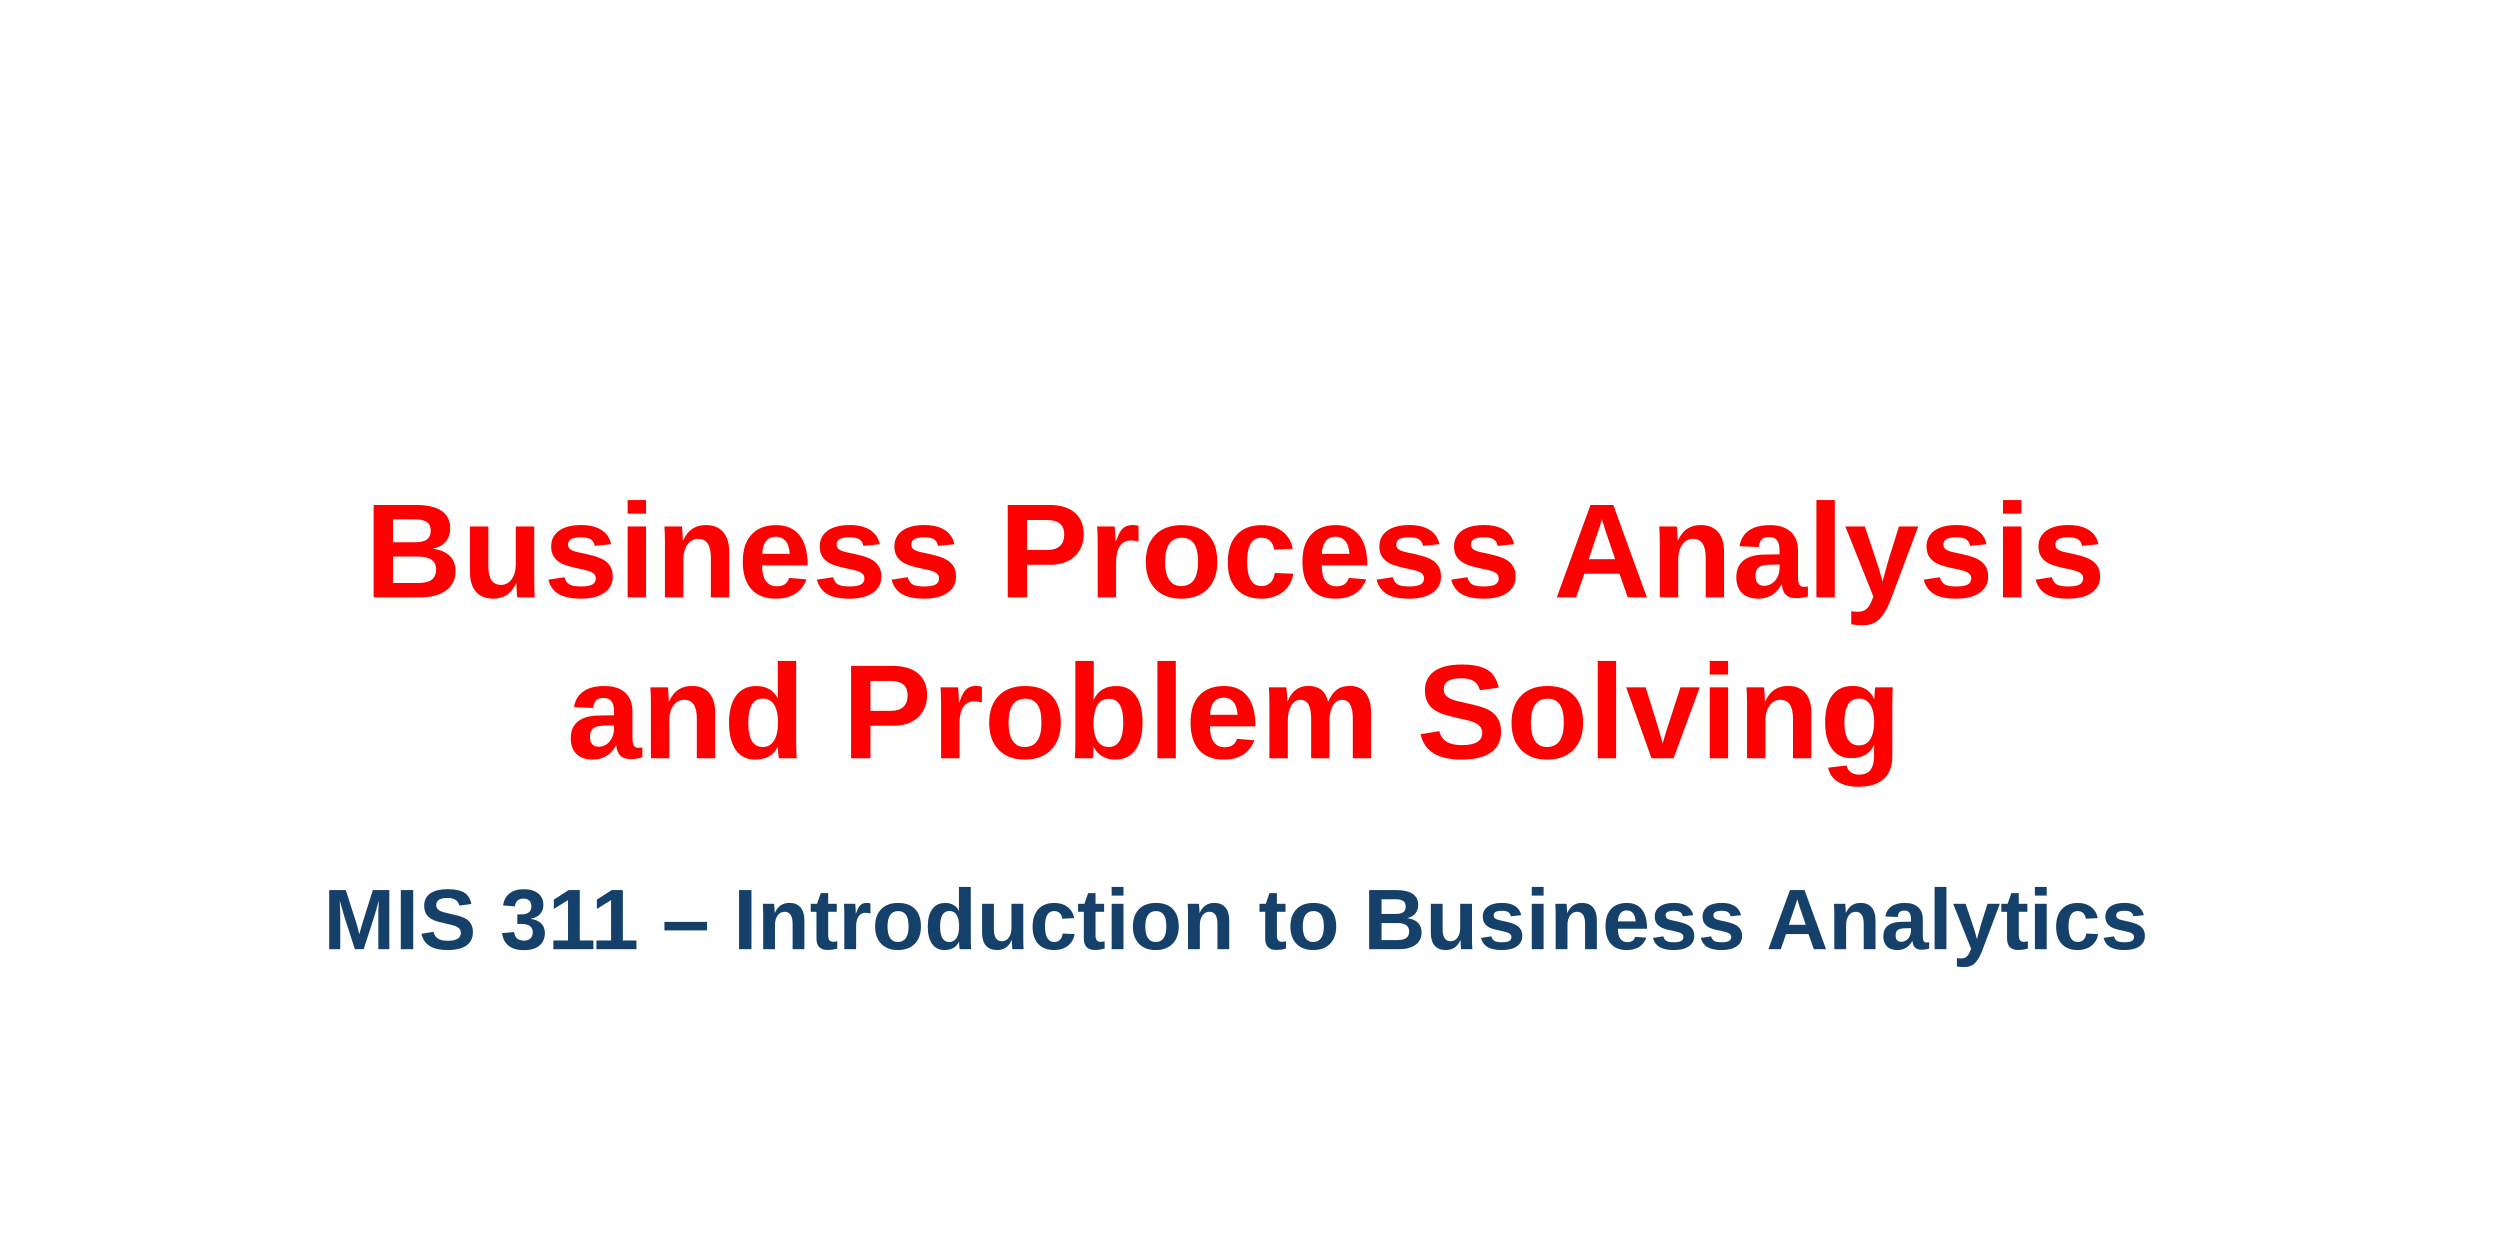
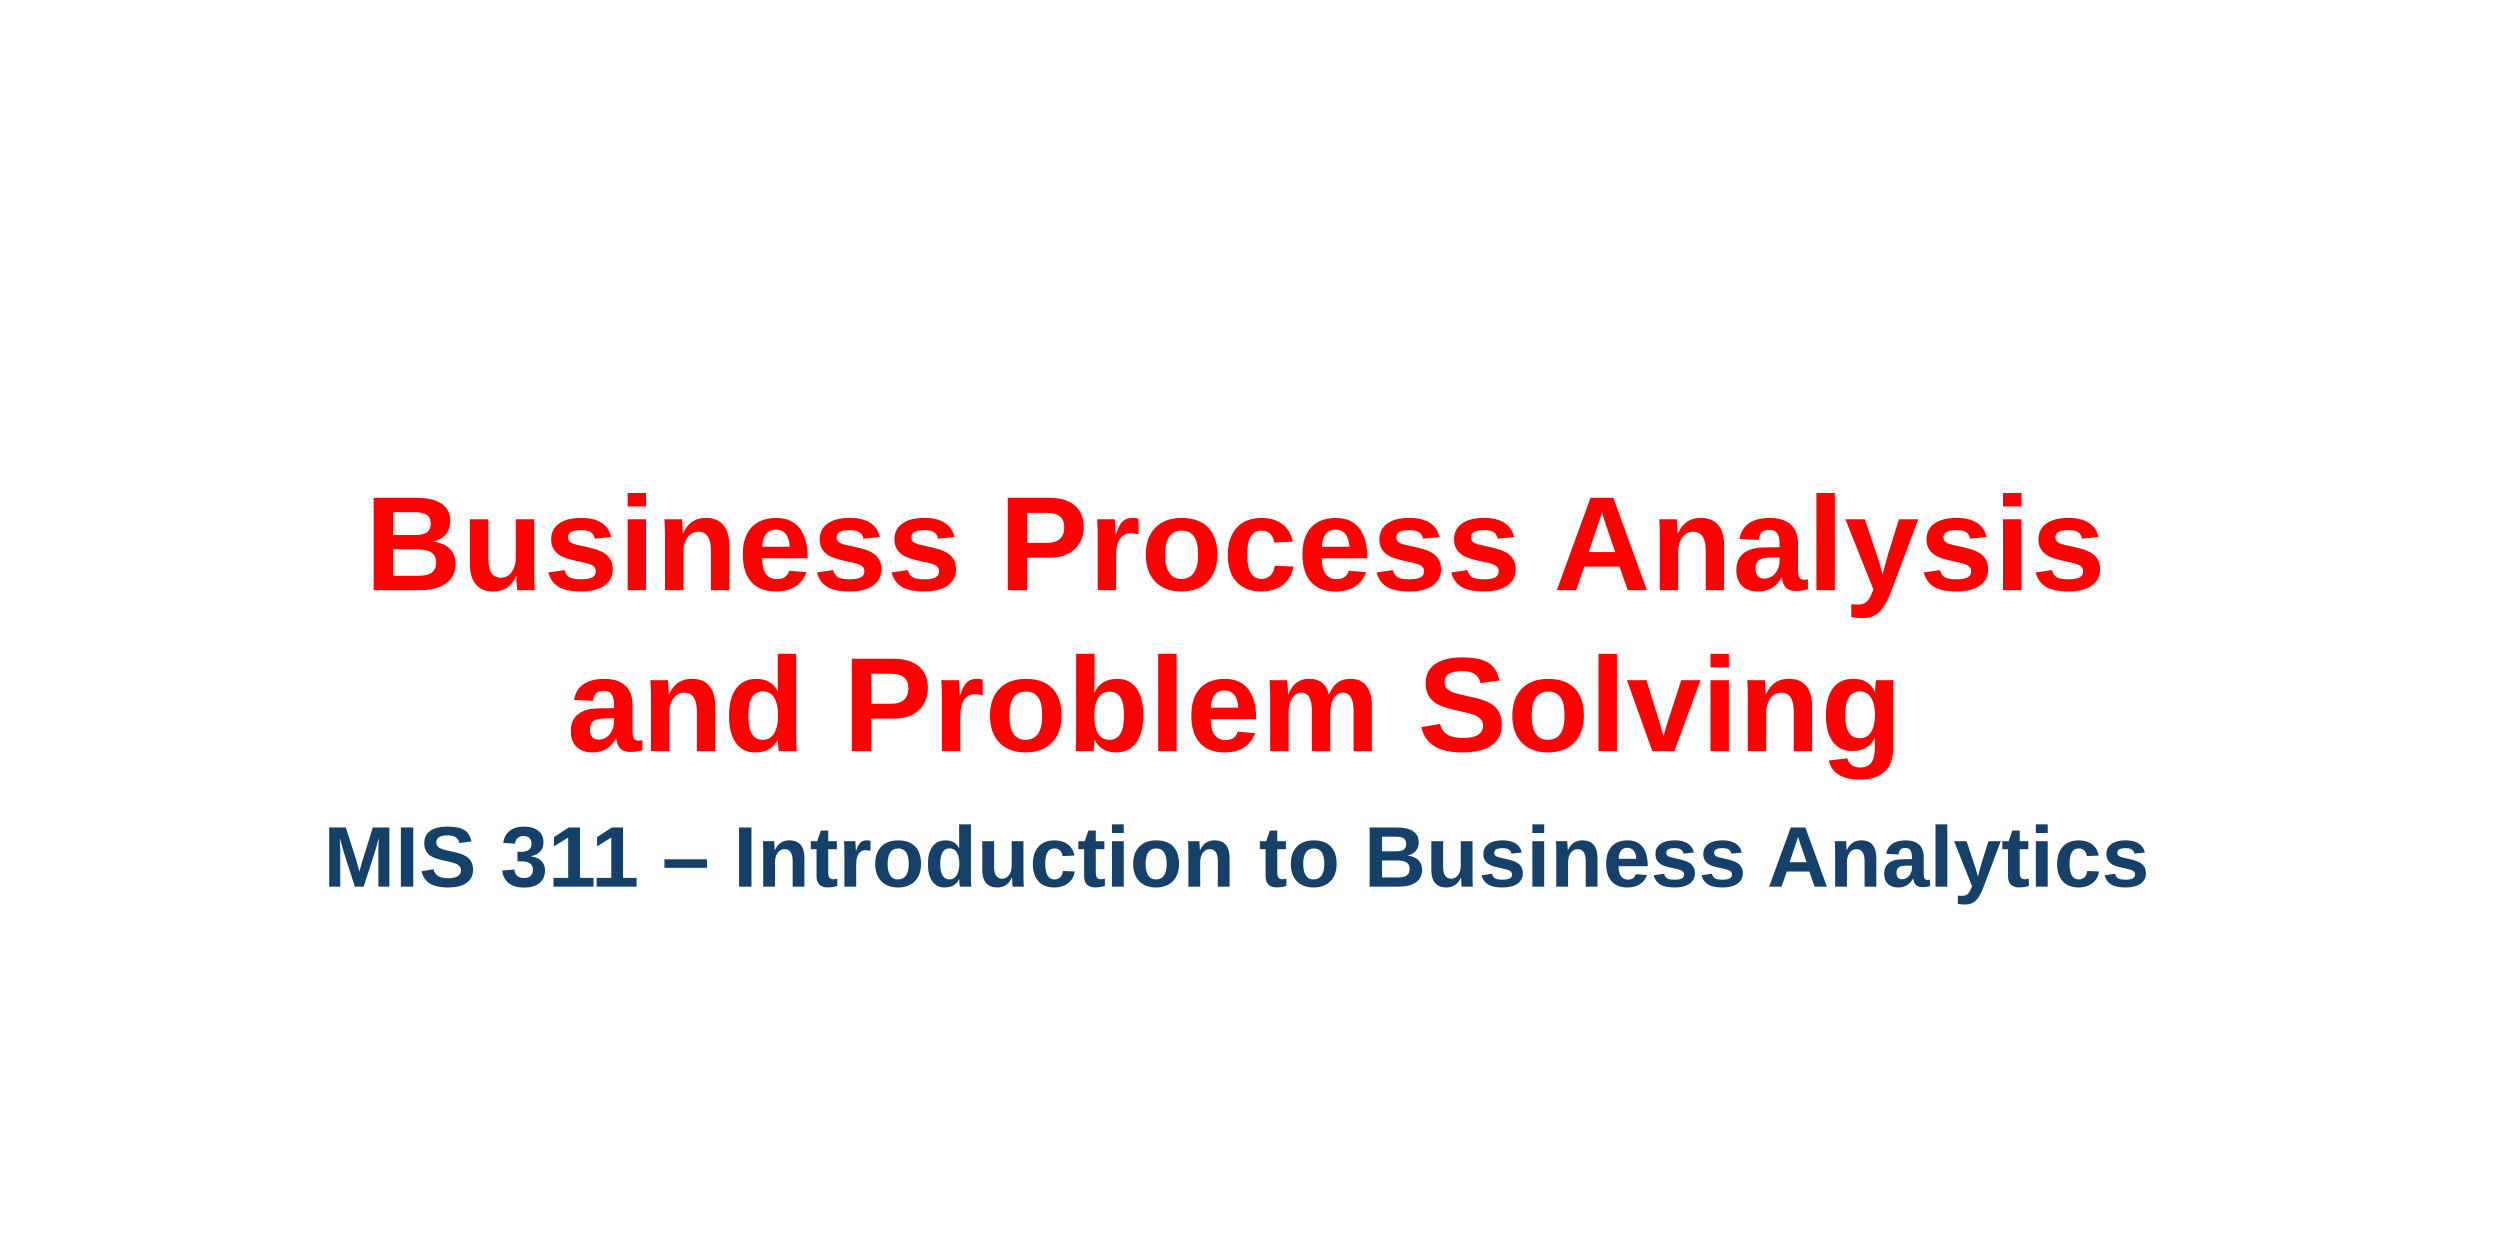
<svg xmlns="http://www.w3.org/2000/svg" version="1.1" width="932.0" height="460.0" viewBox="20.0 56.0 932.0 460.0">
  <defs>
    <clipPath id="clip_1">
      <path transform="matrix(1,0,0,-1,0,540)" d="M0 0H960V540H0Z" clip-rule="evenodd" />
    </clipPath>
    <clipPath id="clip_2">
      <path transform="matrix(1,0,0,-1,0,540)" d="M0 0H960V540H0Z" clip-rule="evenodd" />
    </clipPath>
    <clipPath id="clip_4">
      <path transform="matrix(1,0,0,-1,0,540)" d="M0 0H960V540H0Z" clip-rule="evenodd" />
    </clipPath>
    <clipPath id="clip_5">
      <path transform="matrix(1,0,0,-1,0,540)" d="M0 0H960V540H0Z" clip-rule="evenodd" />
    </clipPath>
    <clipPath id="clip_6">
      <path transform="matrix(1,0,0,-1,0,540)" d="M256.51 424.02H501.92V495.467H256.51Z" clip-rule="evenodd" />
    </clipPath>
    <mask id="mask_7">
      <g transform="matrix(.3603671,0,0,.3608434,256.51,44.53301)">
</g>
    </mask>
    <clipPath id="clip_10">
      <path transform="matrix(1,0,0,-1,0,540)" d="M539 410.25H650.86V522.11H539Z" clip-rule="evenodd" />
    </clipPath>
    <mask id="mask_11">
      <g transform="matrix(.3608387,0,0,.3608387,539,17.89)">
</g>
    </mask>
    <clipPath id="clip_14">
      <path transform="matrix(1,0,0,-1,0,540)" d="M0 0H960V540H0Z" clip-rule="evenodd" />
    </clipPath>
    <clipPath id="clip_15">
      <path transform="matrix(1,0,0,-1,0,540)" d="M0 0H960V540H0Z" clip-rule="evenodd" />
    </clipPath>
    <clipPath id="clip_16">
      <path transform="matrix(1,0,0,-1,0,540)" d="M0 0H960V540H0Z" clip-rule="evenodd" />
    </clipPath>
    <clipPath id="clip_17">
      <path transform="matrix(1,0,0,-1,0,540)" d="M0 0H960V540H0Z" clip-rule="evenodd" />
    </clipPath>
    <clipPath id="clip_18">
      <path transform="matrix(1,0,0,-1,0,540)" d="M0 0H960V540H0Z" clip-rule="evenodd" />
    </clipPath>
-     <clipPath id="clip_19">
-       <path transform="matrix(1,0,0,-1,0,540)" d="M0 0H960V540H0Z" clip-rule="evenodd" />
-     </clipPath>
-     <clipPath id="clip_20">
-       <path transform="matrix(1,0,0,-1,0,540)" d="M0 0H960V540H0Z" clip-rule="evenodd" />
-     </clipPath>
  </defs>
  <g>
    <g clip-path="url(#clip_1)">
</g>
    <g clip-path="url(#clip_2)">
      <g transform="matrix(.36009,0,0,.3602402,0,-.0002441406)">
</g>
    </g>
    <g clip-path="url(#clip_4)">
</g>
    <g clip-path="url(#clip_5)">
</g>
    <g clip-path="url(#clip_6)">
      <g mask="url(#mask_7)">
        <g transform="matrix(.3603671,0,0,.3608434,256.51,44.53301)">
</g>
      </g>
    </g>
    <g clip-path="url(#clip_10)">
      <g mask="url(#mask_11)">
        <g transform="matrix(.3608387,0,0,.3608387,539,17.89)">
</g>
      </g>
    </g>
    <g clip-path="url(#clip_14)">
      <text fill="#ff0000" xml:space="preserve" transform="matrix(1 0 -0 1 0 540)" font-size="50.04" font-family="Arial, Helvetica, sans-serif" font-weight="bold">
-         <tspan y="-261.31" x="155.95 192.079 222.653 250.476 264.387 294.961 322.783 350.606 378.428 391.889 425.265 444.731 475.305 503.127 530.95 558.772 586.594 598.304 634.433 665.007 692.829 706.74 734.563 762.385 776.296 804.118">Business Process Analysis </tspan>
+         <tspan y="-263.98" x="155.95 192.079 222.653 250.476 264.387 294.961 322.783 350.606 378.428 391.889 425.265 444.731 475.305 503.127 530.95 558.772 586.594 598.304 634.433 665.007 692.829 706.74 734.563 762.385 776.296 804.118">Business Process Analysis </tspan>
      </text>
    </g>
    <g clip-path="url(#clip_15)">
      <text fill="#ff0000" xml:space="preserve" transform="matrix(1 0 -0 1 0 540)" font-size="50.064" font-family="Arial, Helvetica, sans-serif" font-weight="bold">
-         <tspan y="-201.31" x="231.31 259.174 289.791 320.409">and </tspan>
+         <tspan y="-203.98" x="231.31 259.146 289.735 320.324 333.991 367.384 386.859 417.448 448.037 461.955 489.79 534.297 548.215 581.608 612.197 626.115 653.95 667.868 698.457">and Problem Solving</tspan>
      </text>
    </g>
    <g clip-path="url(#clip_16)">
-       <text fill="#ff0000" xml:space="preserve" transform="matrix(1 0 -0 1 0 540)" font-size="50.064" font-family="Arial, Helvetica, sans-serif" font-weight="bold">
-         <tspan y="-201.31" x="333.94 367.333 386.808 417.397 447.986 461.904 489.739 534.246 547.914 581.306 611.895 625.813 653.649 667.567 698.156">Problem Solving</tspan>
+       <text fill="#144069" xml:space="preserve" transform="matrix(1 0 -0 1 0 540)" font-size="32.064" font-family="Arial, Helvetica, sans-serif" font-weight="bold">
+         <tspan y="-153.46" x="140.59 167.299 176.117 197.504 206.417 224.117 240.085 257.912">MIS 311 </tspan>
      </text>
    </g>
    <g clip-path="url(#clip_17)">
-       <text fill="#144069" xml:space="preserve" transform="matrix(1 0 -0 1 0 540)" font-size="32.04" font-family="Arial, Helvetica, sans-serif" font-weight="bold">
-         <tspan y="-130.13" x="140.59 167.279 176.186 197.557 206.336 224.15 240.042 257.856">MIS 311 </tspan>
+       <text fill="#144069" xml:space="preserve" transform="matrix(1 0 -0 1 0 540)" font-size="32.064" font-family="Arial, Helvetica, sans-serif" font-weight="bold">
+         <tspan y="-153.46" x="266.74">–</tspan>
      </text>
    </g>
    <g clip-path="url(#clip_18)">
-       <text fill="#144069" xml:space="preserve" transform="matrix(1 0 -0 1 0 540)" font-size="32.04" font-family="Arial, Helvetica, sans-serif" font-weight="bold">
-         <tspan y="-130.13" x="266.74">–</tspan>
-       </text>
-     </g>
-     <g clip-path="url(#clip_19)">
-       <text fill="#144069" xml:space="preserve" transform="matrix(1 0 -0 1 0 540)" font-size="32.04" font-family="Arial, Helvetica, sans-serif" font-weight="bold">
-         <tspan y="-130.13" x="284.5"> </tspan>
-       </text>
-     </g>
-     <g clip-path="url(#clip_20)">
-       <text fill="#144069" xml:space="preserve" transform="matrix(1 0 -0 1 0 540)" font-size="32.04" font-family="Arial, Helvetica, sans-serif" font-weight="bold">
-         <tspan y="-130.13" x="293.38 302.287 321.864 332.533 344.996 364.573 384.149 403.726 421.412 432.081 440.988 460.405 479.981 488.472 499.141 518.717 527.464 550.597 570.173 587.988 596.895 616.471 634.157 651.972 669.69 677.123 700.256 719.832 737.647 746.554 764.24 774.909 783.816 801.631">Introduction to Business Analytics</tspan>
+       <text fill="#144069" xml:space="preserve" transform="matrix(1 0 -0 1 0 540)" font-size="32.064" font-family="Arial, Helvetica, sans-serif" font-weight="bold">
+         <tspan y="-153.46" x="293.38 302.294 321.885 332.562 345.035 364.626 384.089 403.68 421.411 432.089 441.003 460.401 479.992 488.489 499.167 518.758 527.479 550.629 570.221 588.048 596.834 616.425 634.156 651.984 669.683 677.122 700.272 719.863 737.691 746.476 764.304 774.981 783.799 801.627">Introduction to Business Analytics</tspan>
      </text>
    </g>
  </g>
</svg>
